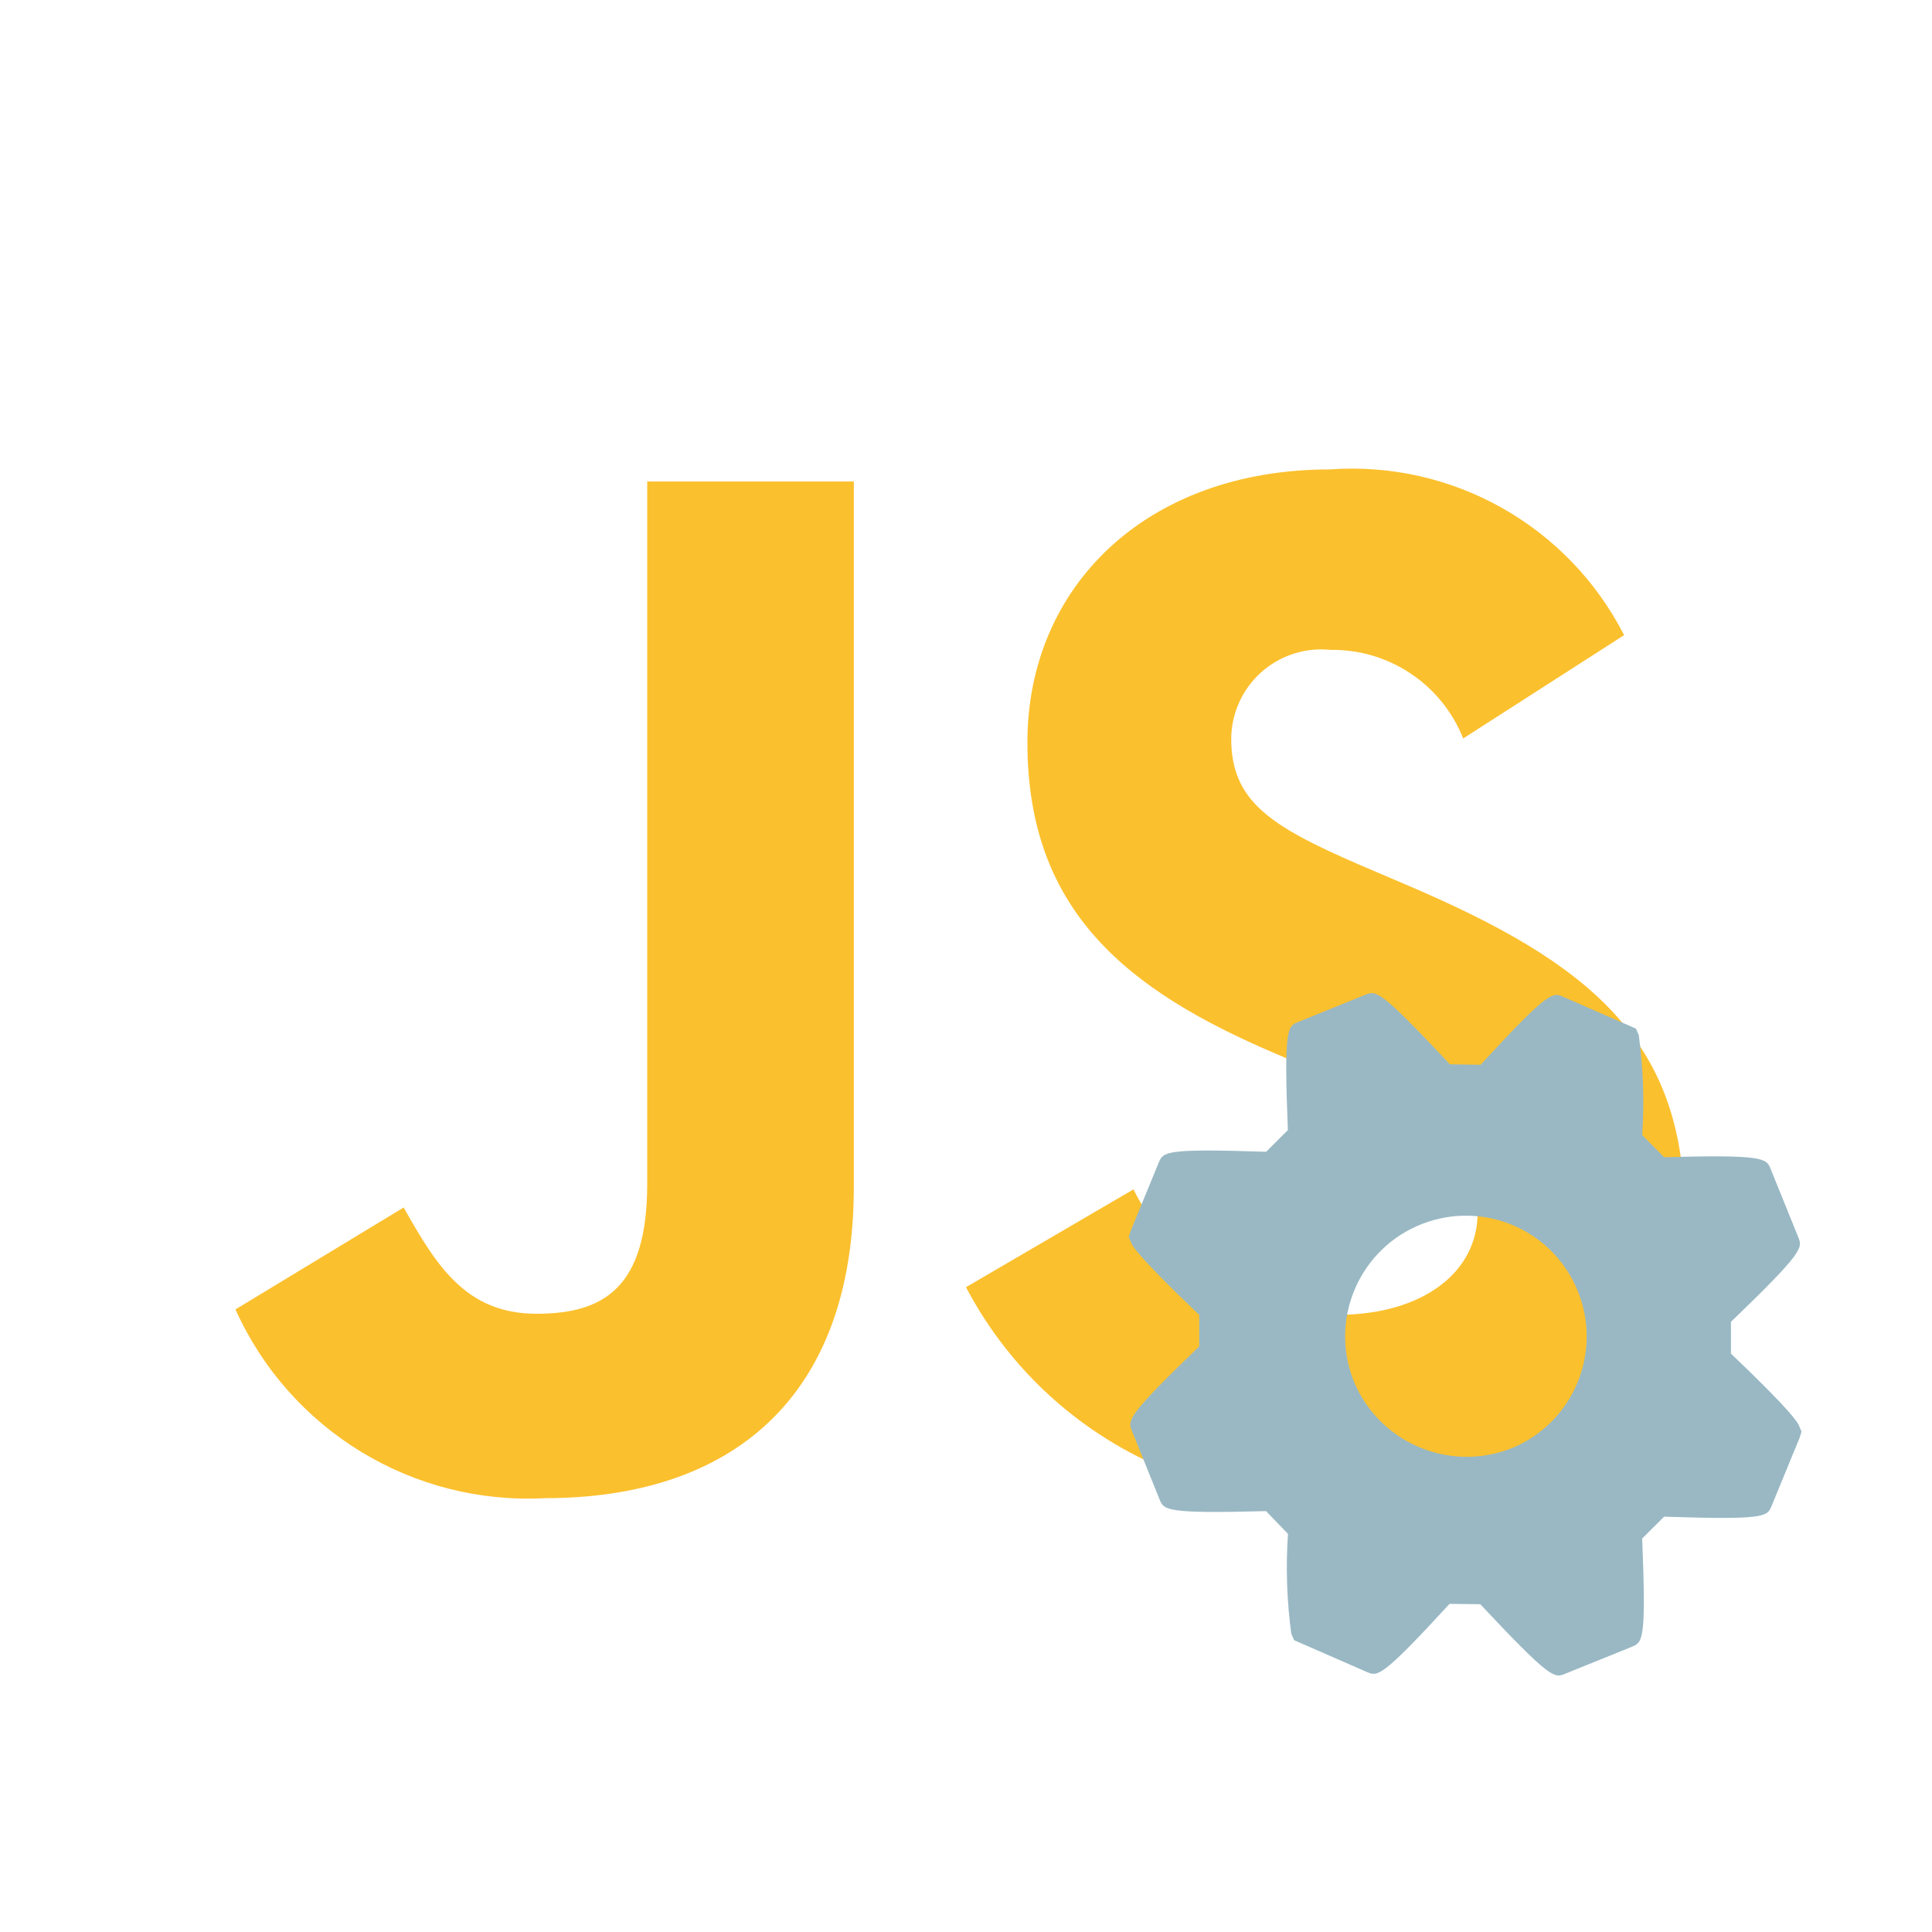
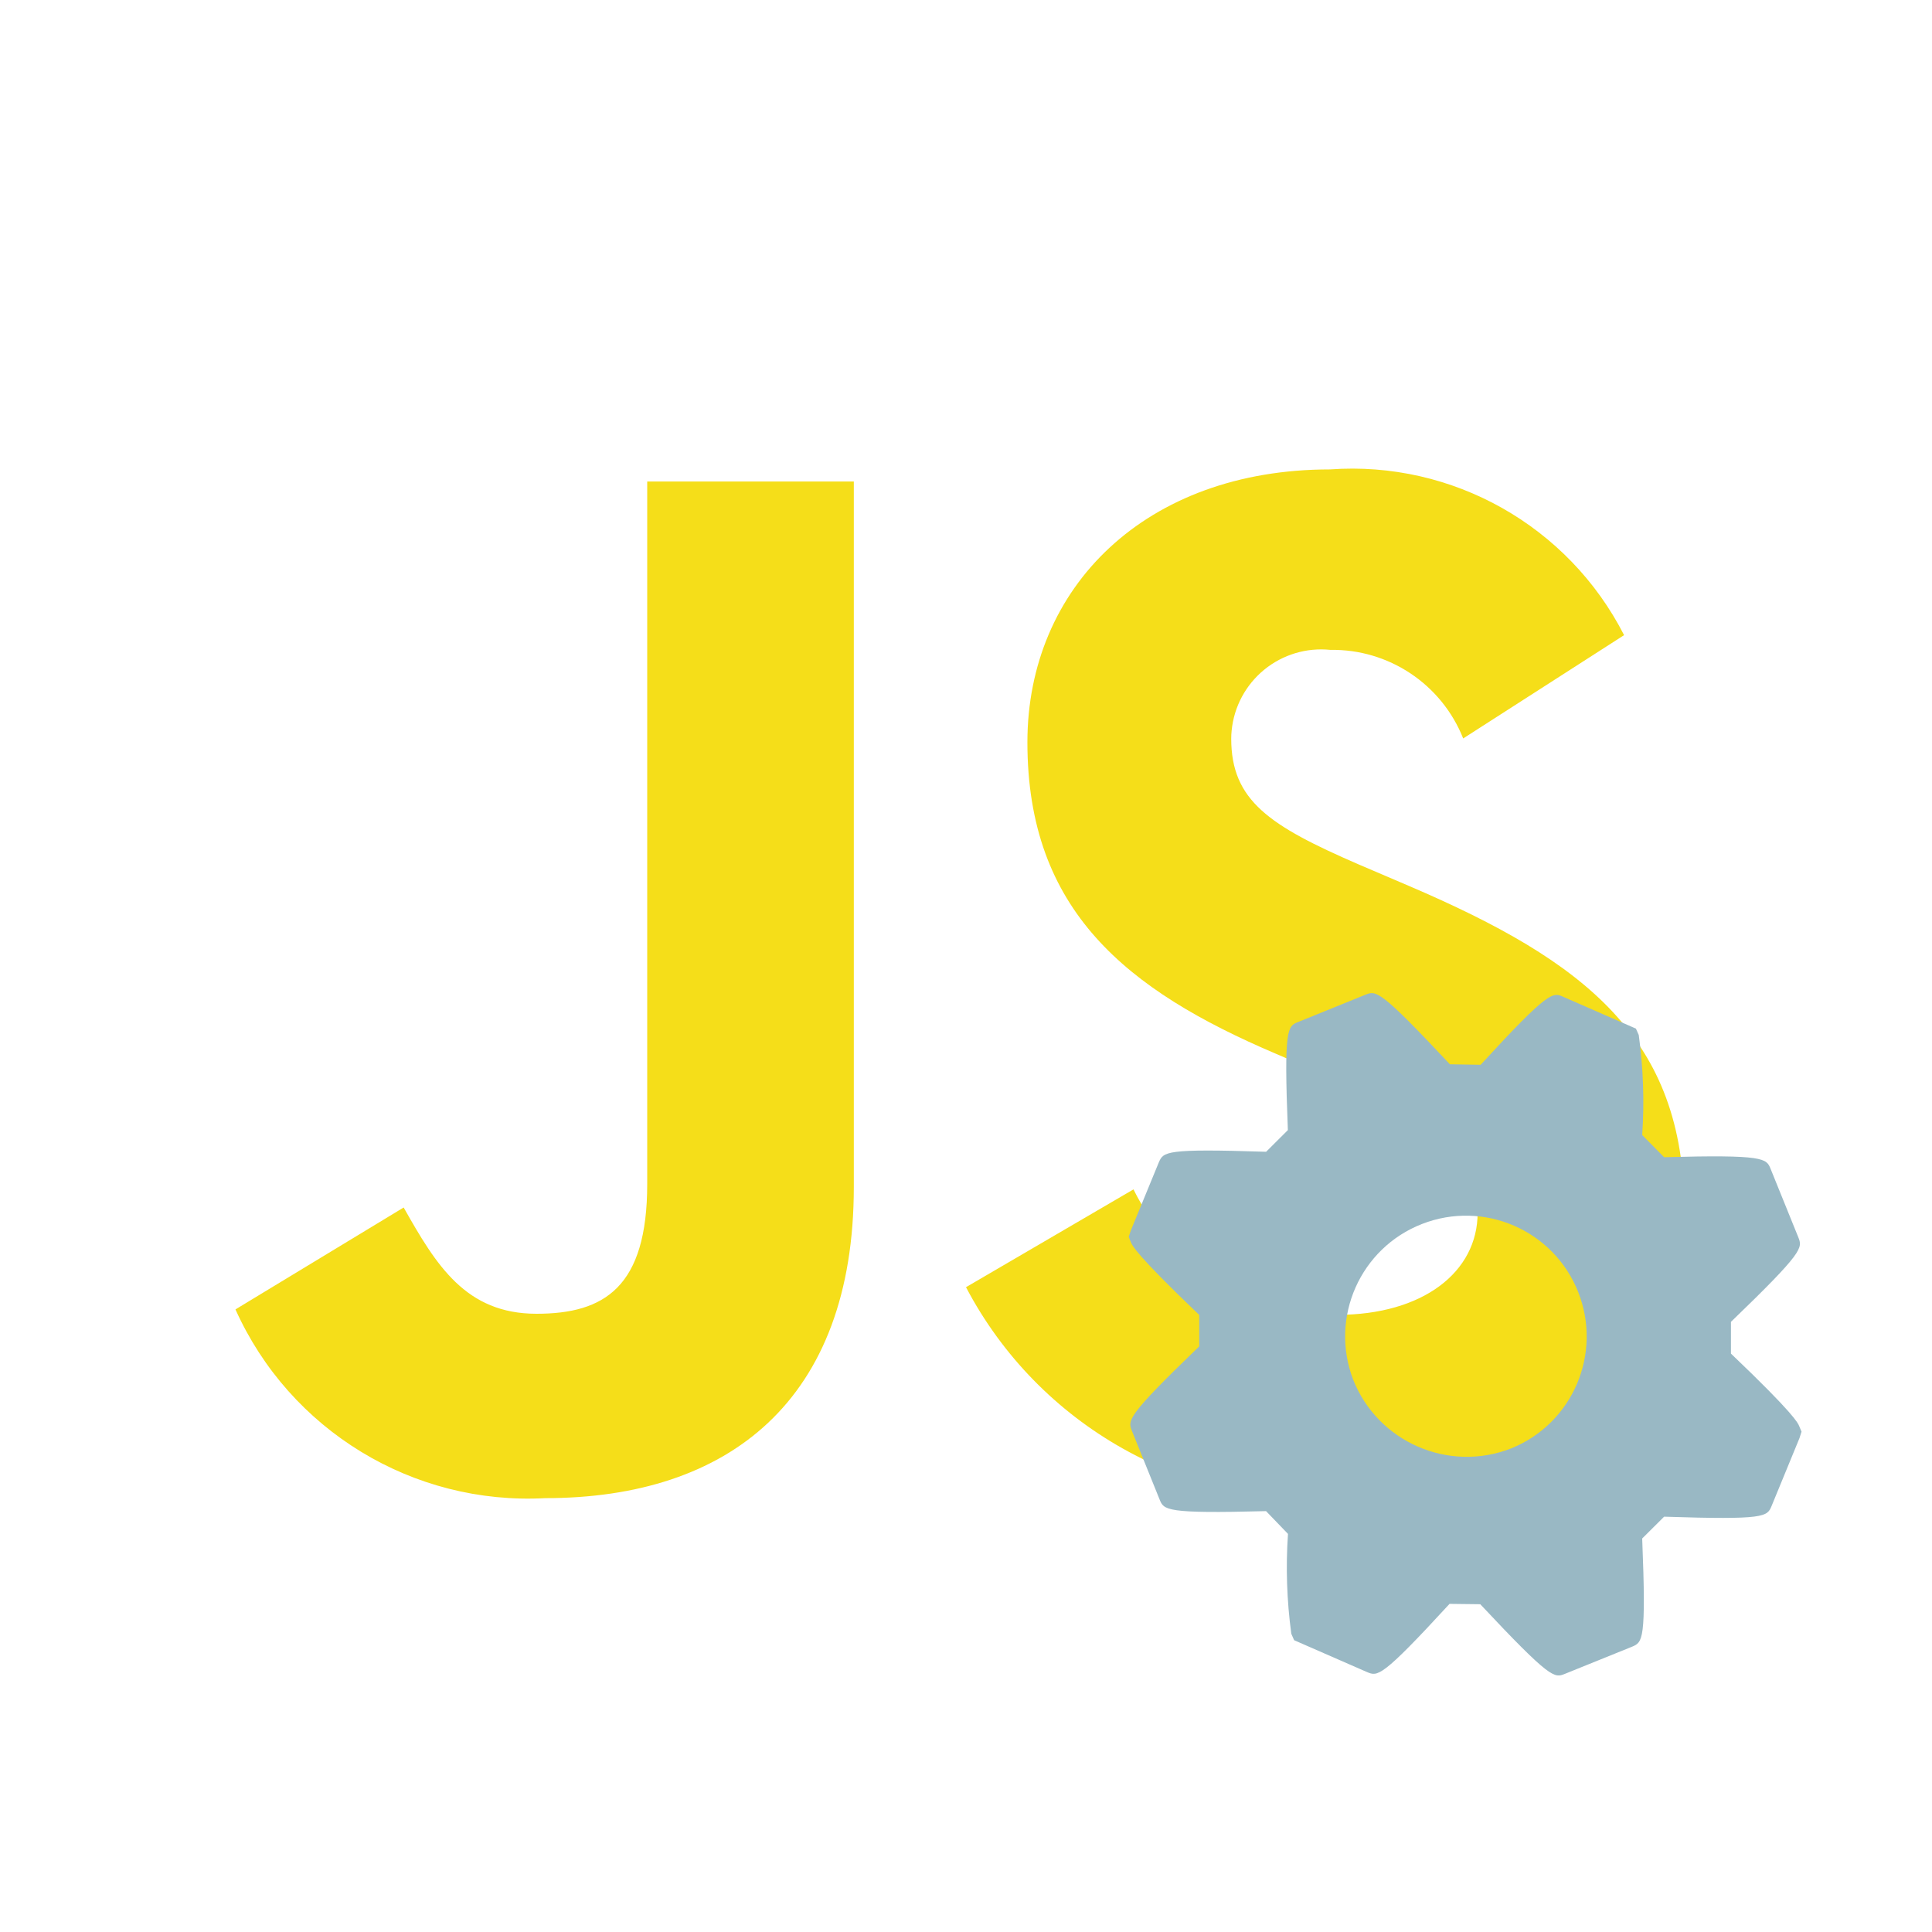
- <svg xmlns="http://www.w3.org/2000/svg" viewBox="0 0 32 32">
-   <path d="M18.774,19.7a3.727,3.727,0,0,0,3.376,2.078c1.418,0,2.324-.709,2.324-1.688,0-1.173-.931-1.589-2.491-2.272l-.856-.367c-2.469-1.052-4.11-2.37-4.11-5.156,0-2.567,1.956-4.52,5.012-4.52A5.058,5.058,0,0,1,26.9,10.52l-2.665,1.711a2.327,2.327,0,0,0-2.2-1.467A1.489,1.489,0,0,0,20.4,12.1q-.007.067-.007.135c0,1.027.636,1.442,2.1,2.078l.856.366c2.908,1.247,4.549,2.518,4.549,5.376,0,3.081-2.42,4.769-5.671,4.769A6.575,6.575,0,0,1,16,21.32ZM6.686,20c.538.954,1.027,1.76,2.2,1.76,1.124,0,1.834-.44,1.834-2.15V7.975h3.422V19.658c0,3.543-2.078,5.156-5.11,5.156A5.312,5.312,0,0,1,3.9,21.688Z" style="fill:#fbc02d" />
-   <path d="M27.2,25.482l.363-.361c1.68.055,1.706,0,1.78-.177l.462-1.124.034-.107L29.8,23.62c-.02-.049-.081-.2-1.13-1.2v-.526c1.211-1.166,1.185-1.226,1.116-1.4l-.46-1.136c-.069-.17-.1-.237-1.763-.191L27.2,18.8a8.138,8.138,0,0,0-.057-1.657l-.047-.106-1.2-.525c-.177-.081-.239-.11-1.372,1.124l-.509-.008c-1.167-1.245-1.222-1.223-1.4-1.152l-1.115.452c-.175.071-.236.1-.169,1.79l-.36.359c-1.68-.055-1.7,0-1.778.177l-.462,1.124-.036.108.038.094c.02.048.078.194,1.13,1.2V22.3c-1.211,1.166-1.184,1.226-1.115,1.4l.459,1.137c.07.174.1.236,1.763.192l.363.377a8.169,8.169,0,0,0,.055,1.654l.047.107,1.208.528c.176.073.236.1,1.366-1.13l.509.006c1.168,1.247,1.228,1.223,1.4,1.154l1.113-.45C27.207,27.2,27.268,27.178,27.2,25.482ZM22.412,22.85a2,2,0,1,1,2.618,1.14A2.023,2.023,0,0,1,22.412,22.85Z" style="fill:#99b8c4" />
+ <svg xmlns="http://www.w3.org/2000/svg" width="32" height="32" viewBox="0 0 32 32">
+   <path fill="#f5de19" d="M18.774 19.7a3.727 3.727 0 0 0 3.376 2.078c1.418 0 2.324-.709 2.324-1.688c0-1.173-.931-1.589-2.491-2.272l-.856-.367c-2.469-1.052-4.11-2.37-4.11-5.156c0-2.567 1.956-4.52 5.012-4.52A5.058 5.058 0 0 1 26.9 10.52l-2.665 1.711a2.327 2.327 0 0 0-2.2-1.467A1.489 1.489 0 0 0 20.4 12.1q-.007.067-.007.135c0 1.027.636 1.442 2.1 2.078l.856.366c2.908 1.247 4.549 2.518 4.549 5.376c0 3.081-2.42 4.769-5.671 4.769A6.575 6.575 0 0 1 16 21.32ZM6.686 20c.538.954 1.027 1.76 2.2 1.76c1.124 0 1.834-.44 1.834-2.15V7.975h3.422v11.683c0 3.543-2.078 5.156-5.11 5.156A5.312 5.312 0 0 1 3.9 21.688Z" />
+   <path fill="#99b8c4" d="m27.2 25.482l.363-.361c1.68.055 1.706 0 1.78-.177l.462-1.124l.034-.107l-.039-.093c-.02-.049-.081-.2-1.13-1.2v-.526c1.211-1.166 1.185-1.226 1.116-1.4l-.46-1.136c-.069-.17-.1-.237-1.763-.191L27.2 18.8a8.138 8.138 0 0 0-.057-1.657l-.047-.106l-1.2-.525c-.177-.081-.239-.11-1.372 1.124l-.509-.008c-1.167-1.245-1.222-1.223-1.4-1.152l-1.115.452c-.175.071-.236.1-.169 1.79l-.36.359c-1.68-.055-1.7 0-1.778.177l-.462 1.124l-.036.108l.038.094c.02.048.078.194 1.13 1.2v.52c-1.211 1.166-1.184 1.226-1.115 1.4l.459 1.137c.07.174.1.236 1.763.192l.363.377a8.169 8.169 0 0 0 .055 1.654l.047.107l1.208.528c.176.073.236.1 1.366-1.13l.509.006c1.168 1.247 1.228 1.223 1.4 1.154l1.113-.45c.176-.075.237-.097.169-1.793m-4.788-2.632a2 2 0 1 1 2.618 1.14a2.023 2.023 0 0 1-2.618-1.14" />
</svg>
